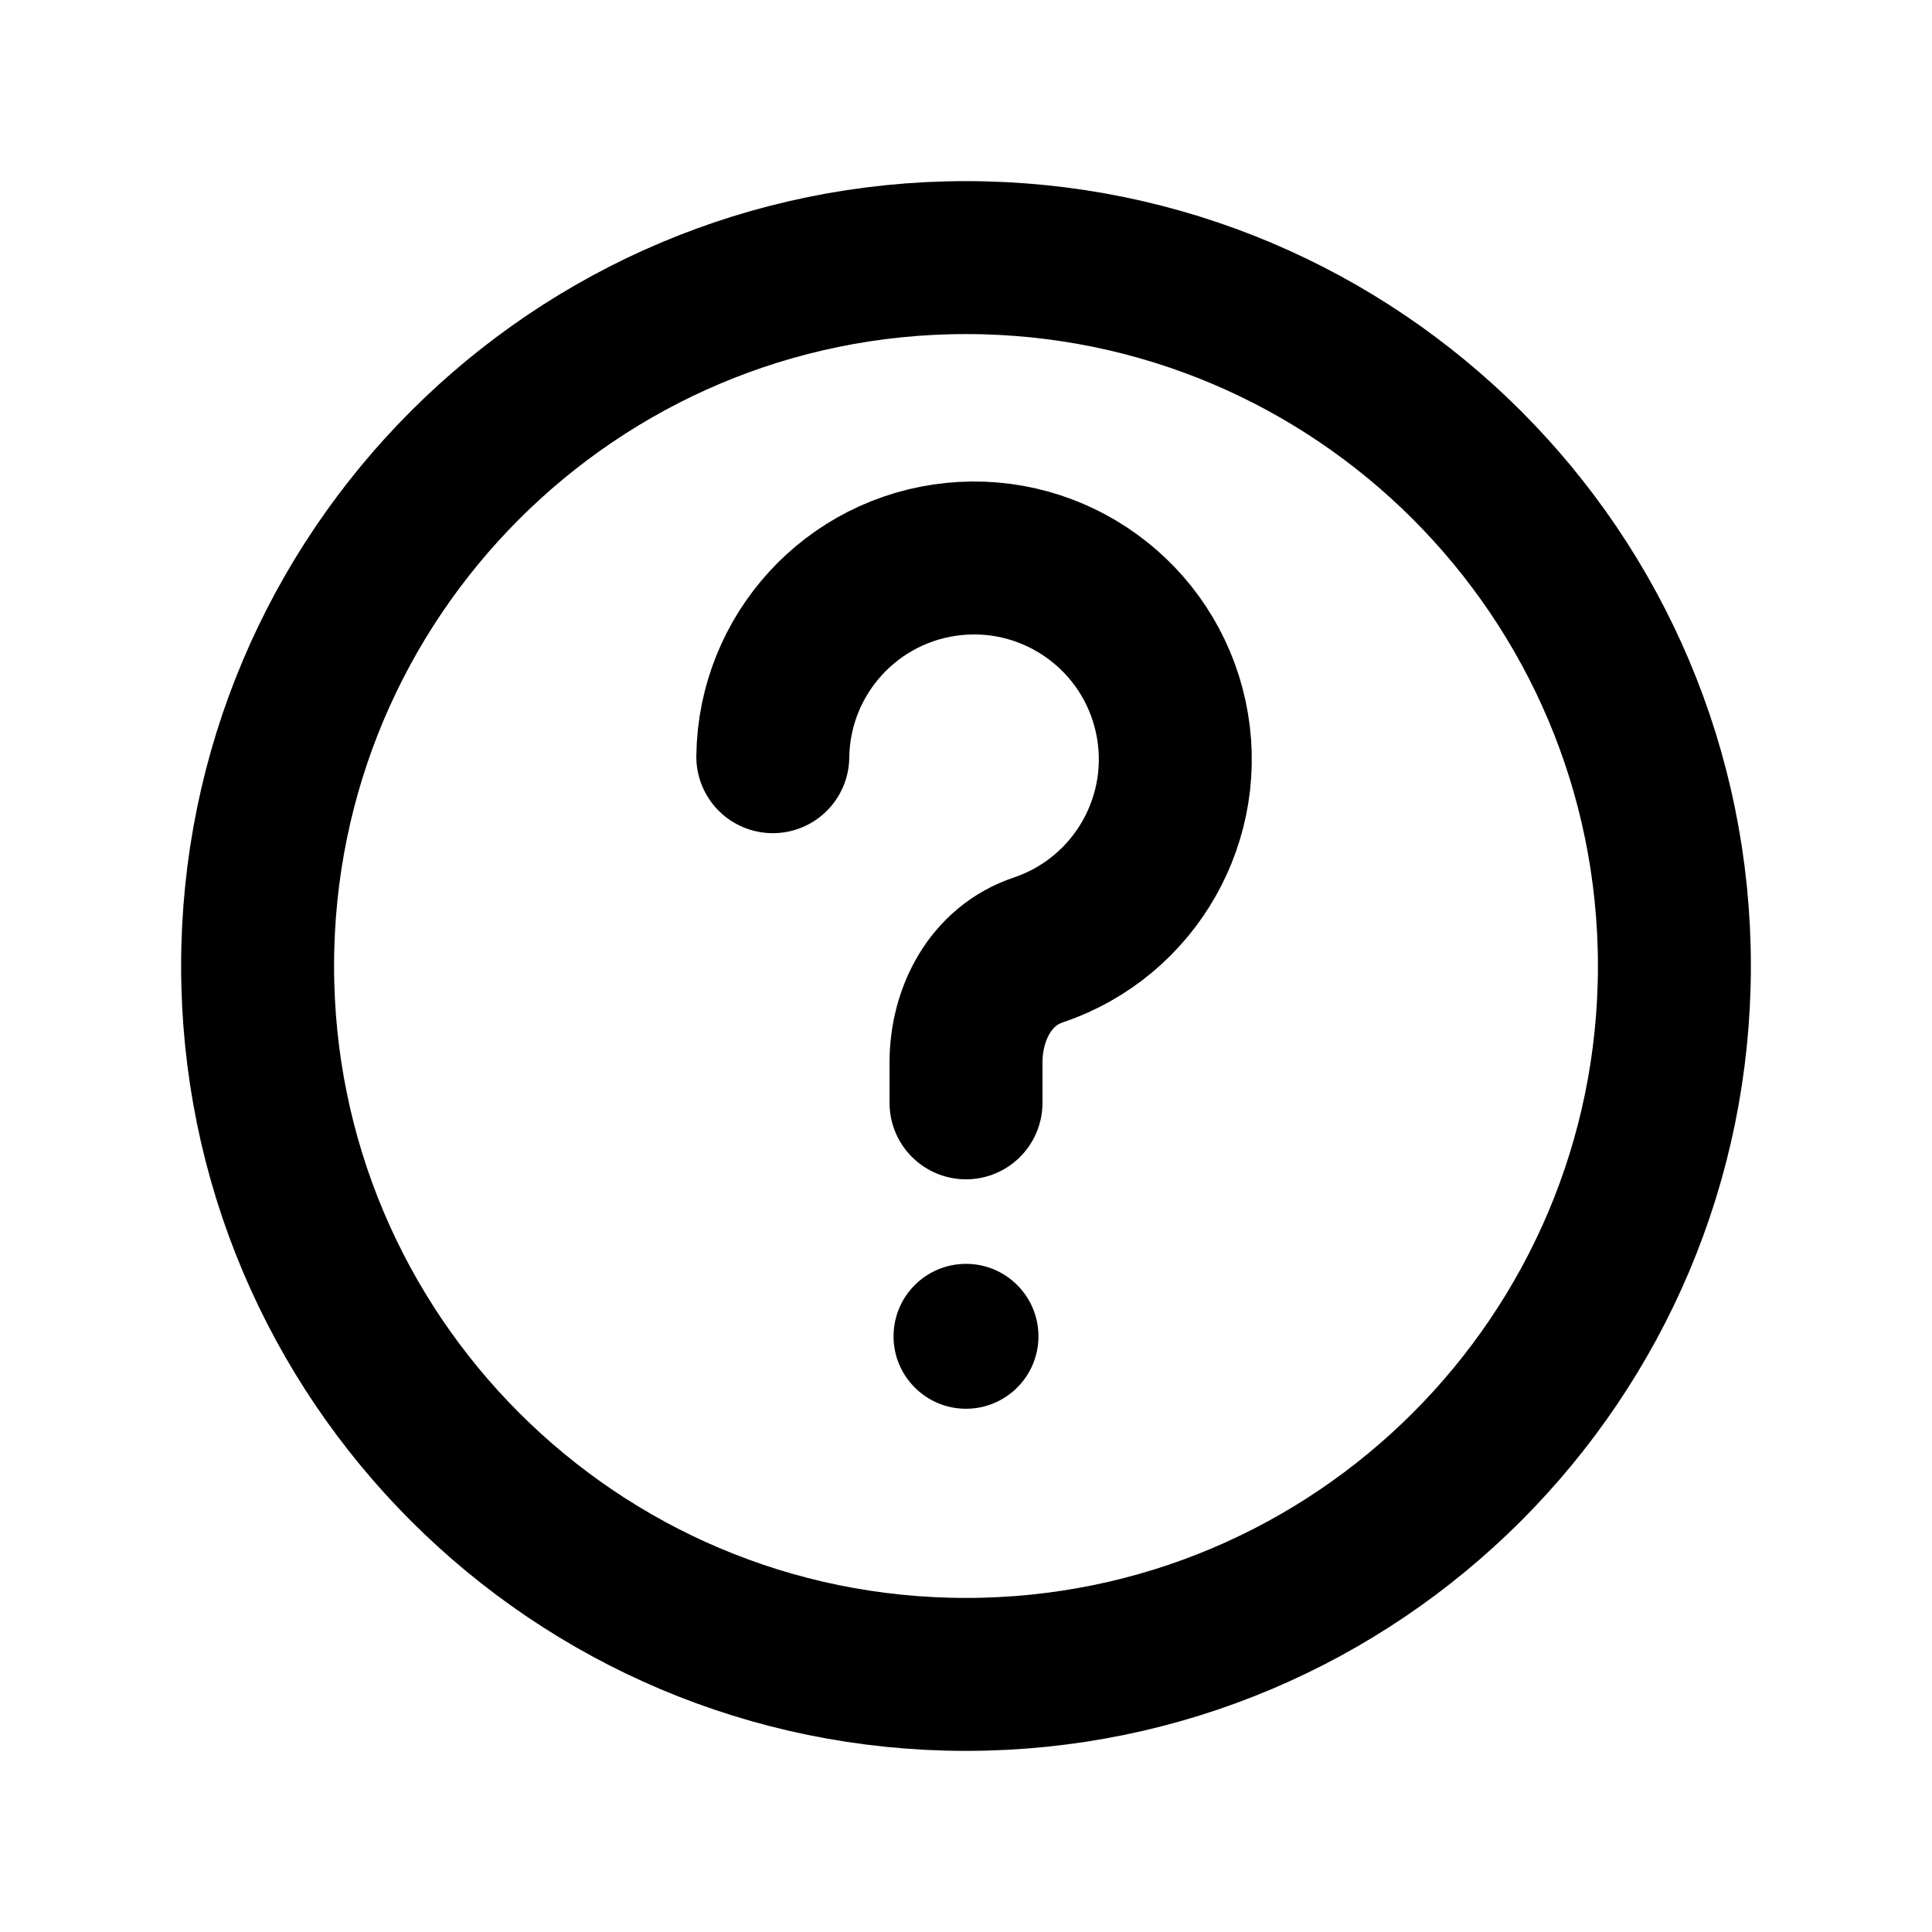
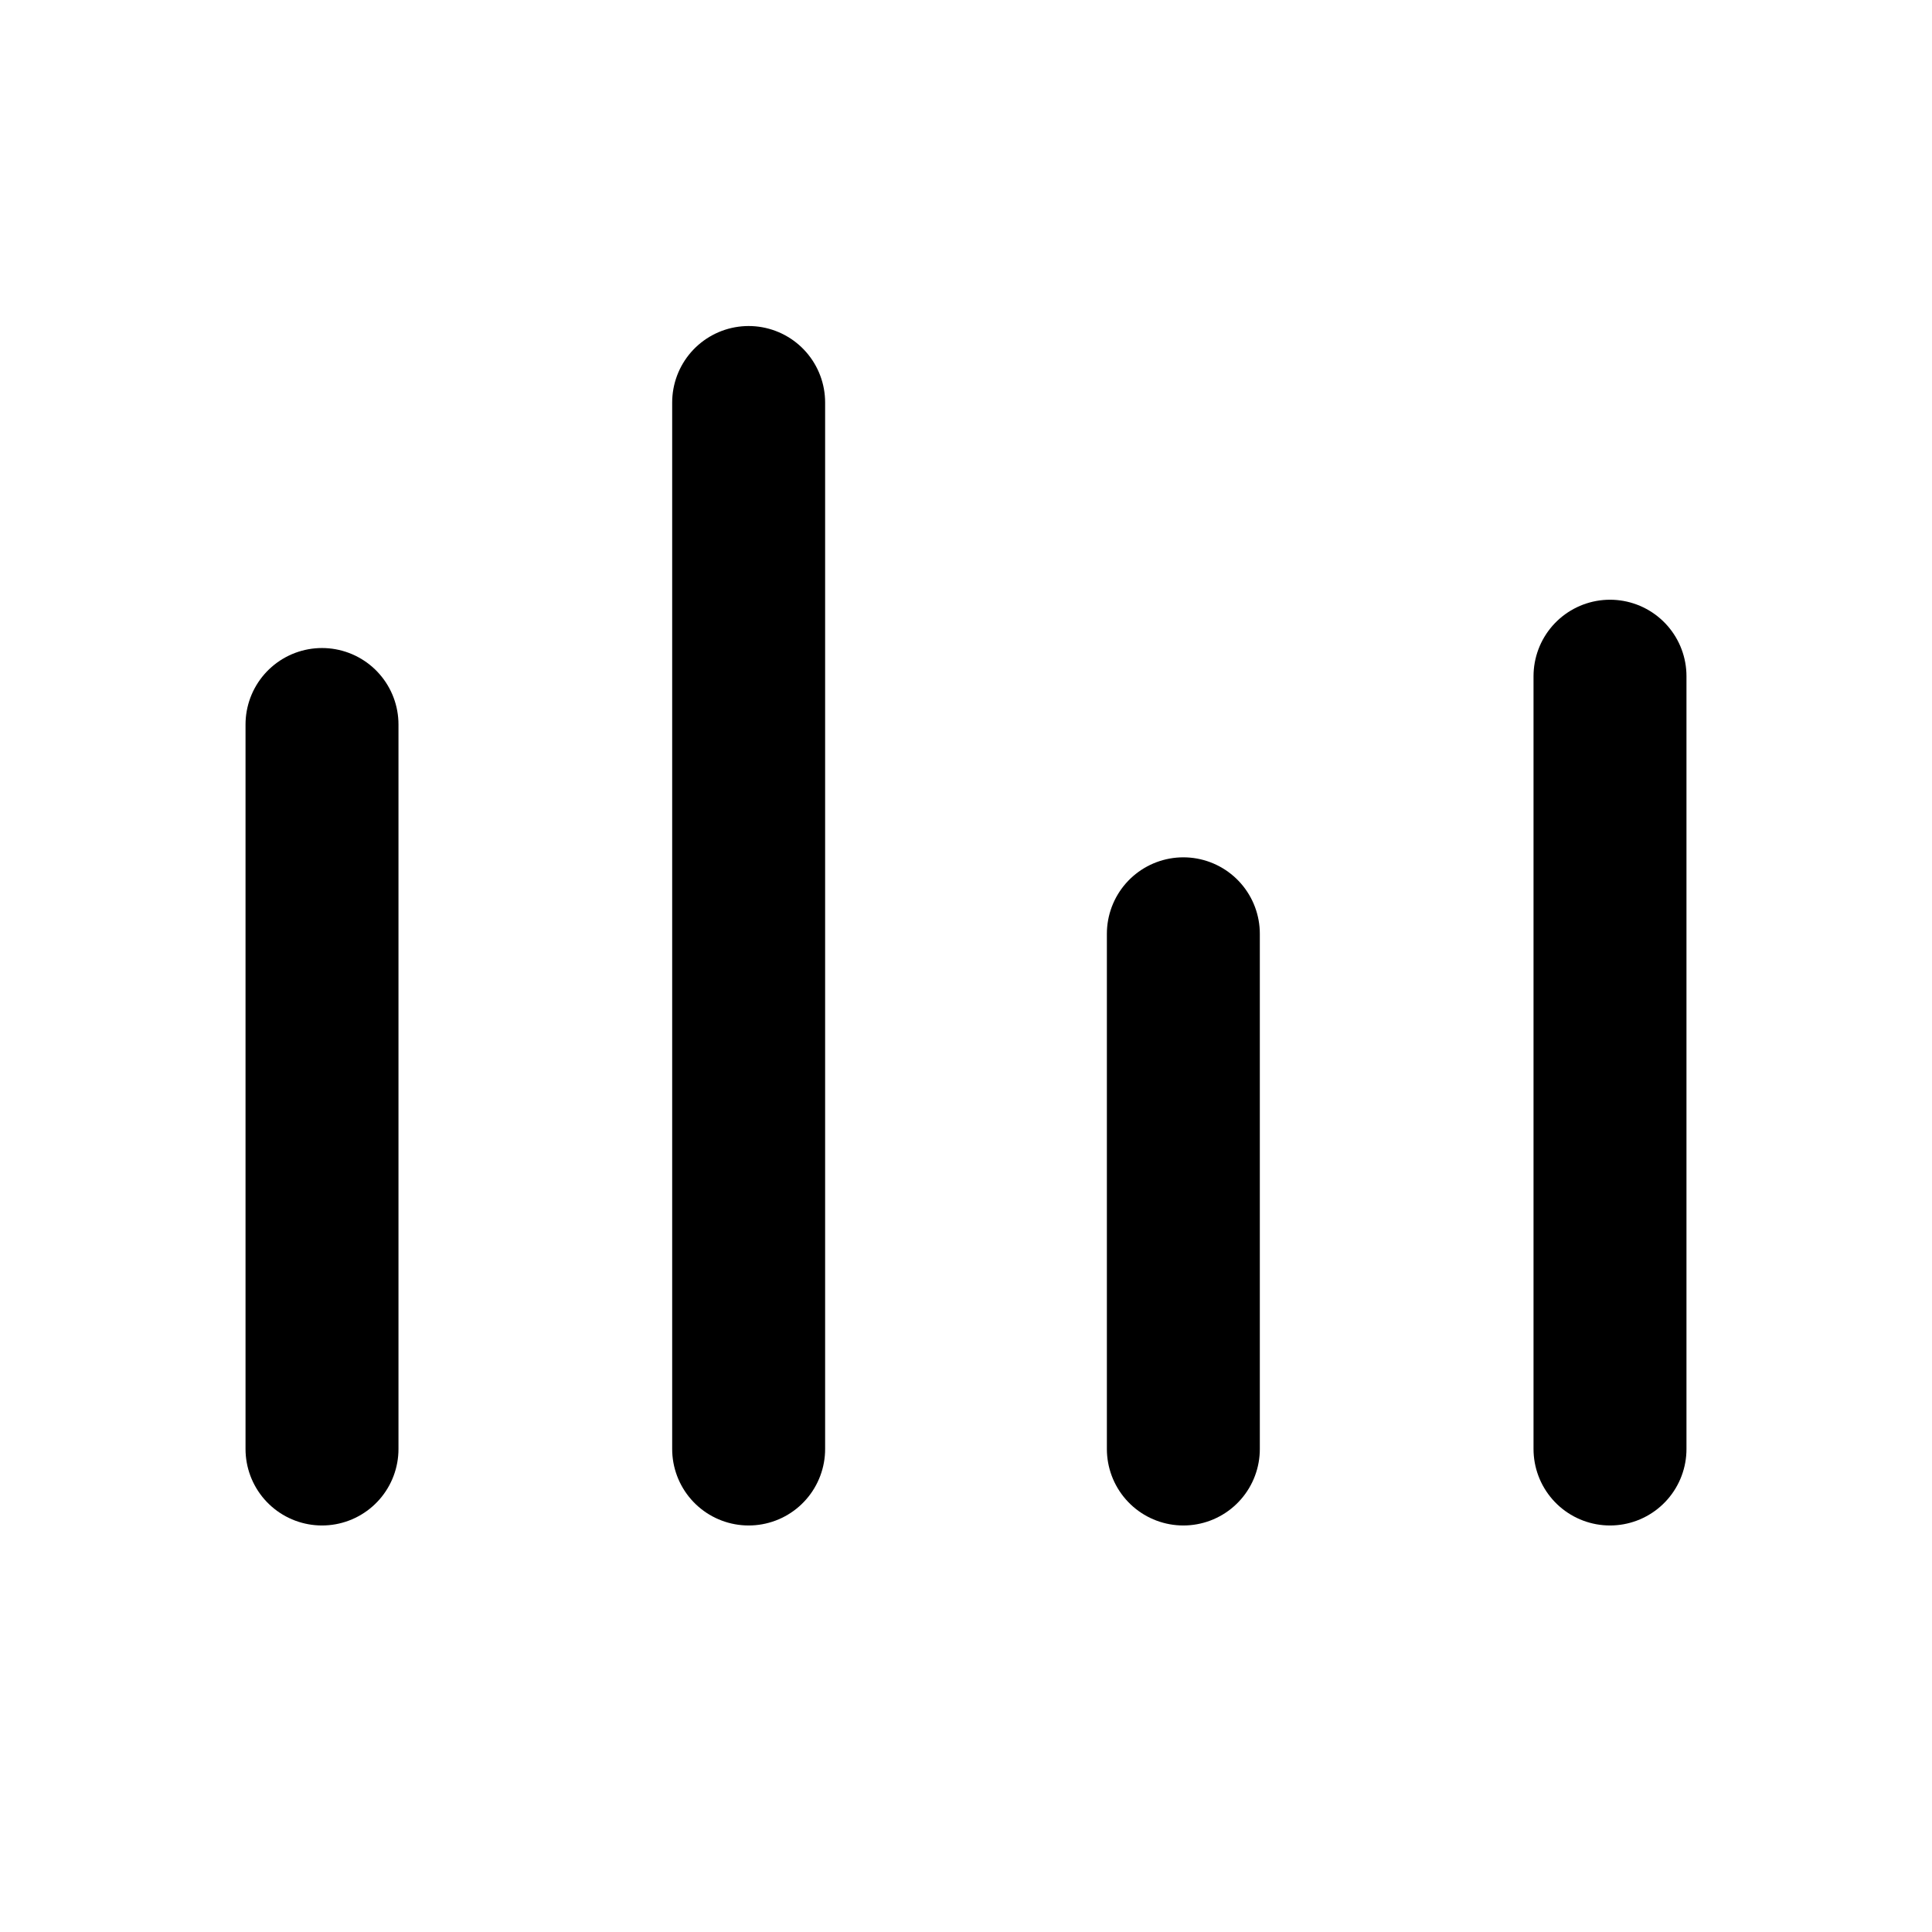
<svg xmlns="http://www.w3.org/2000/svg" viewBox="0 0 24 24" fill="none" stroke="currentColor" stroke-width="1.9" stroke-linecap="round" stroke-linejoin="round">
-   <circle cx="12" cy="12" r="8.8" />
-   <path d="M9.6 9.4a2.5 2.5 0 1 1 3.3 2.4c-.6.2-.9.8-.9 1.4v.5" />
-   <circle cx="12" cy="16.6" r=".9" fill="currentColor" stroke="none" />
+   <path d="M4 18V9" />
+   <path d="M9.3 18V5" />
+   <path d="M14.7 18v-6.4" />
+   <path d="M20 18v-9.6" />
</svg>
